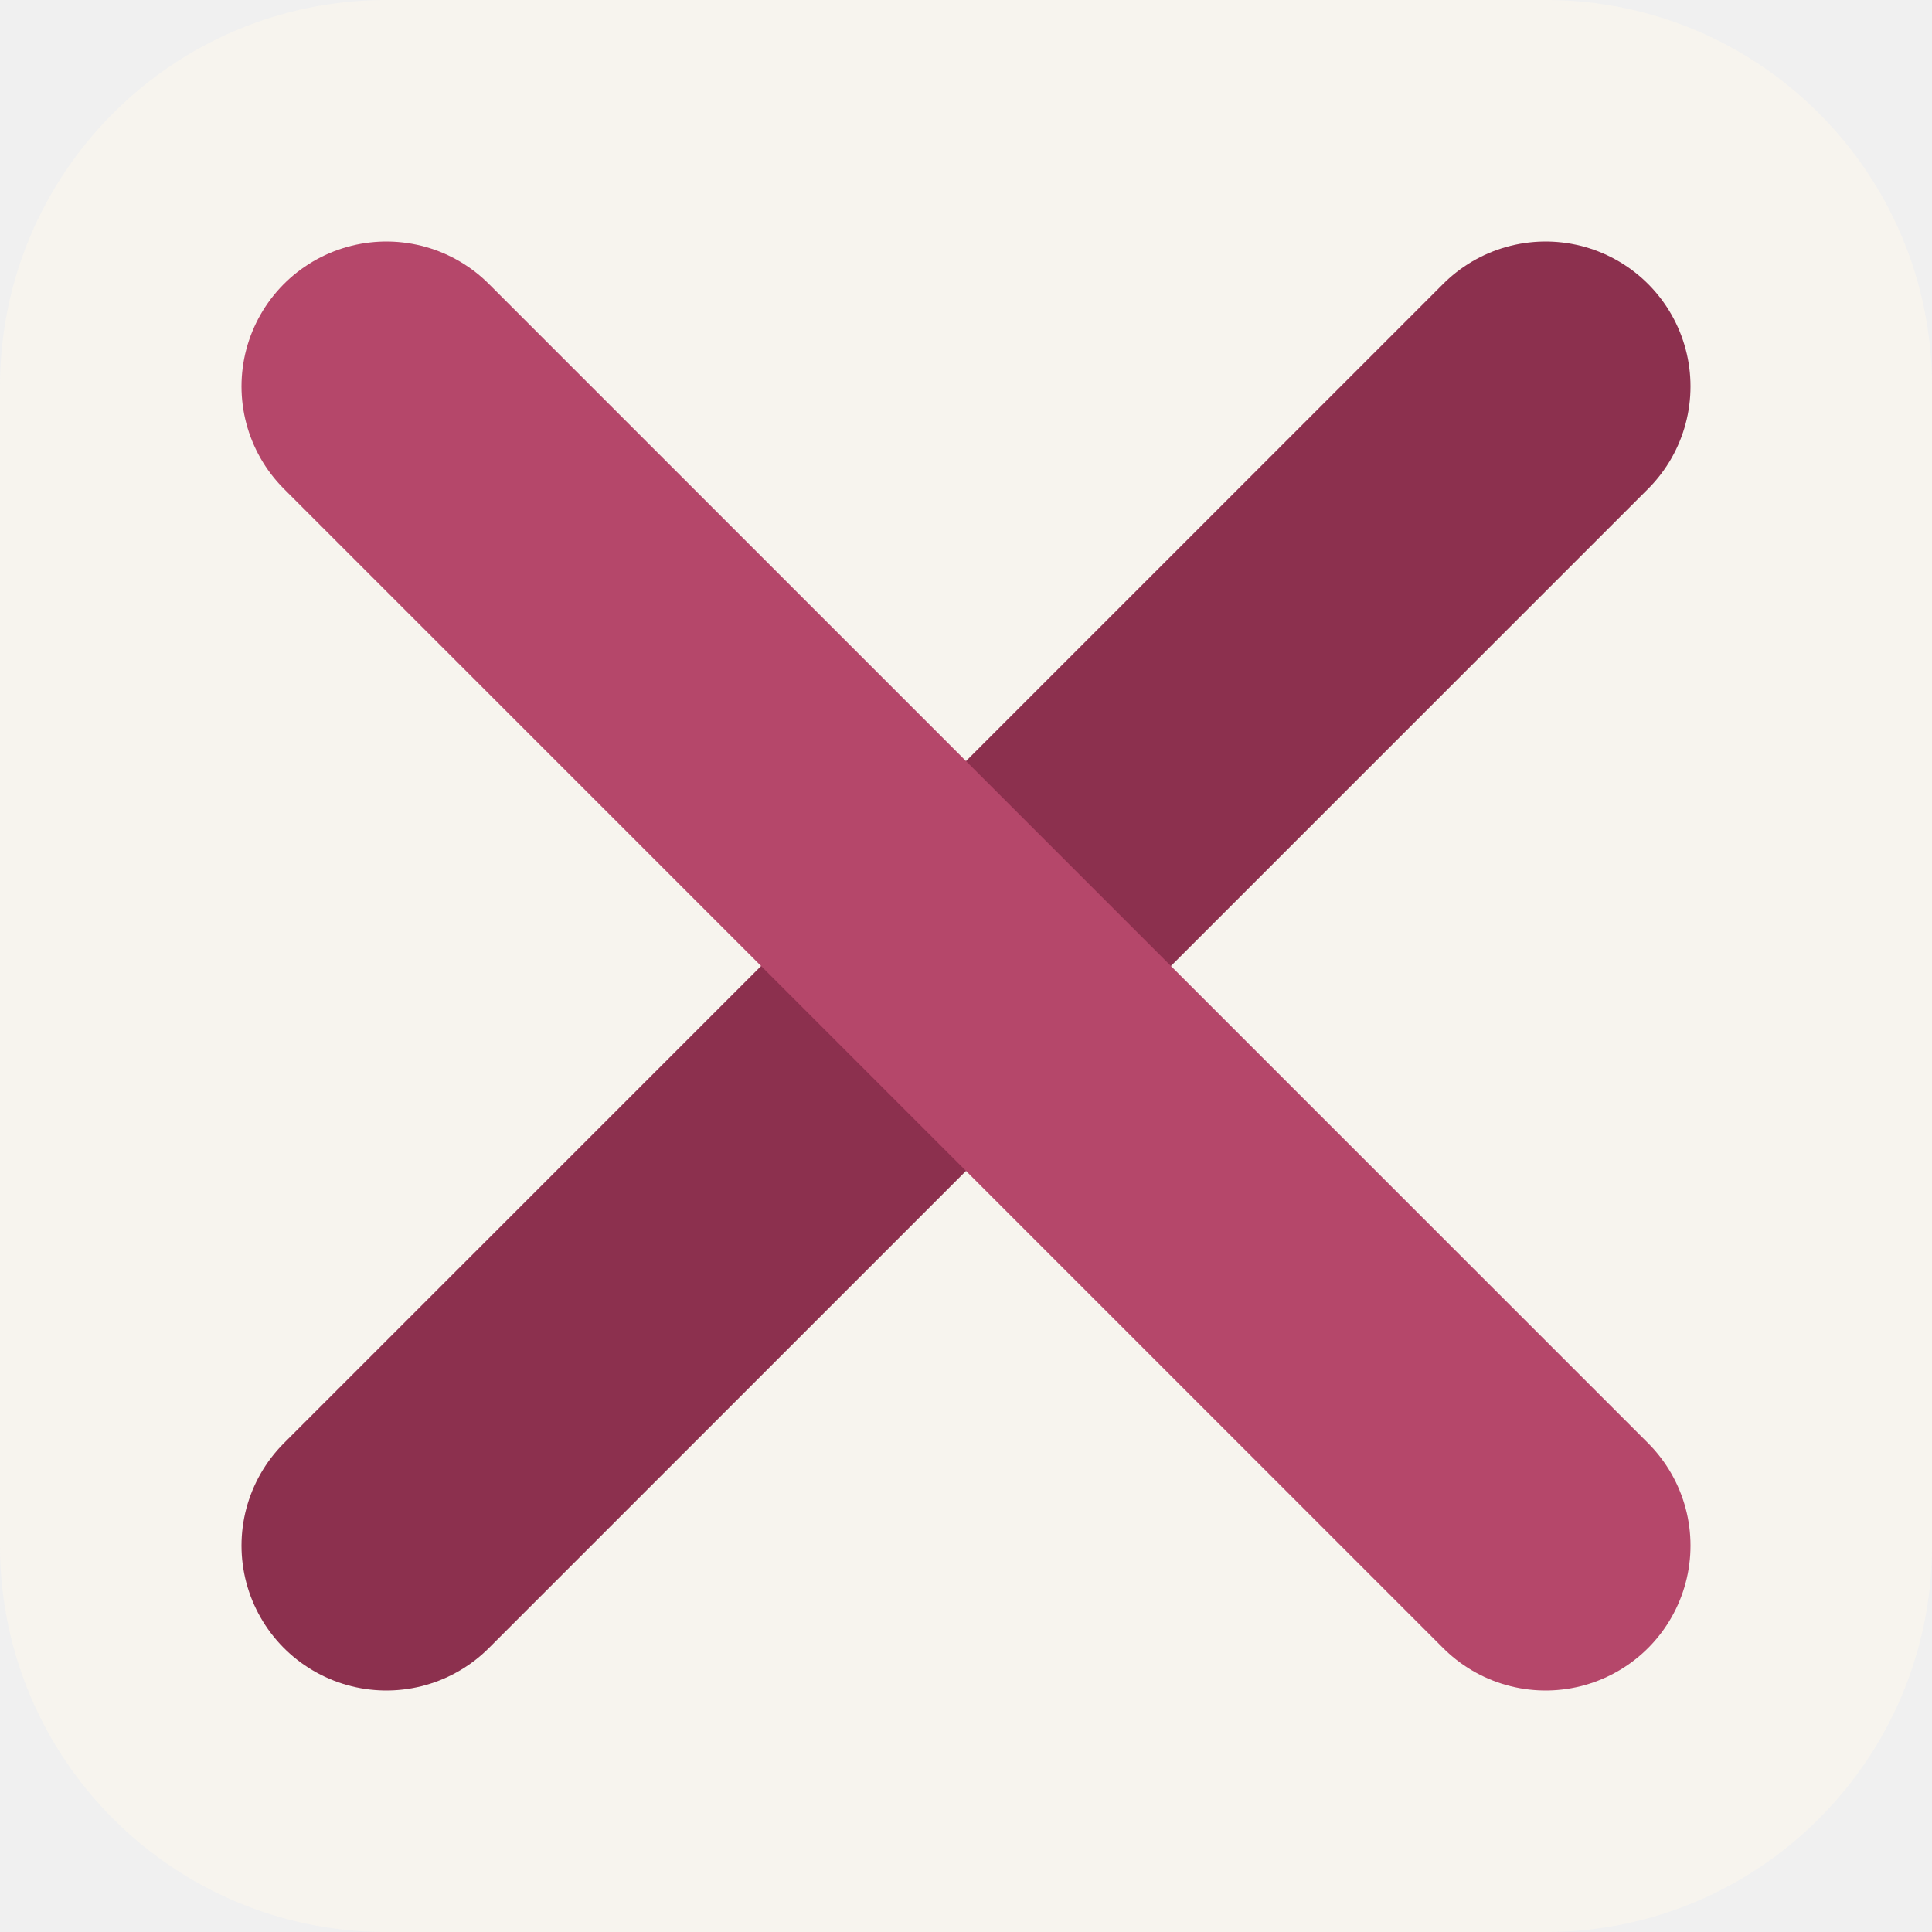
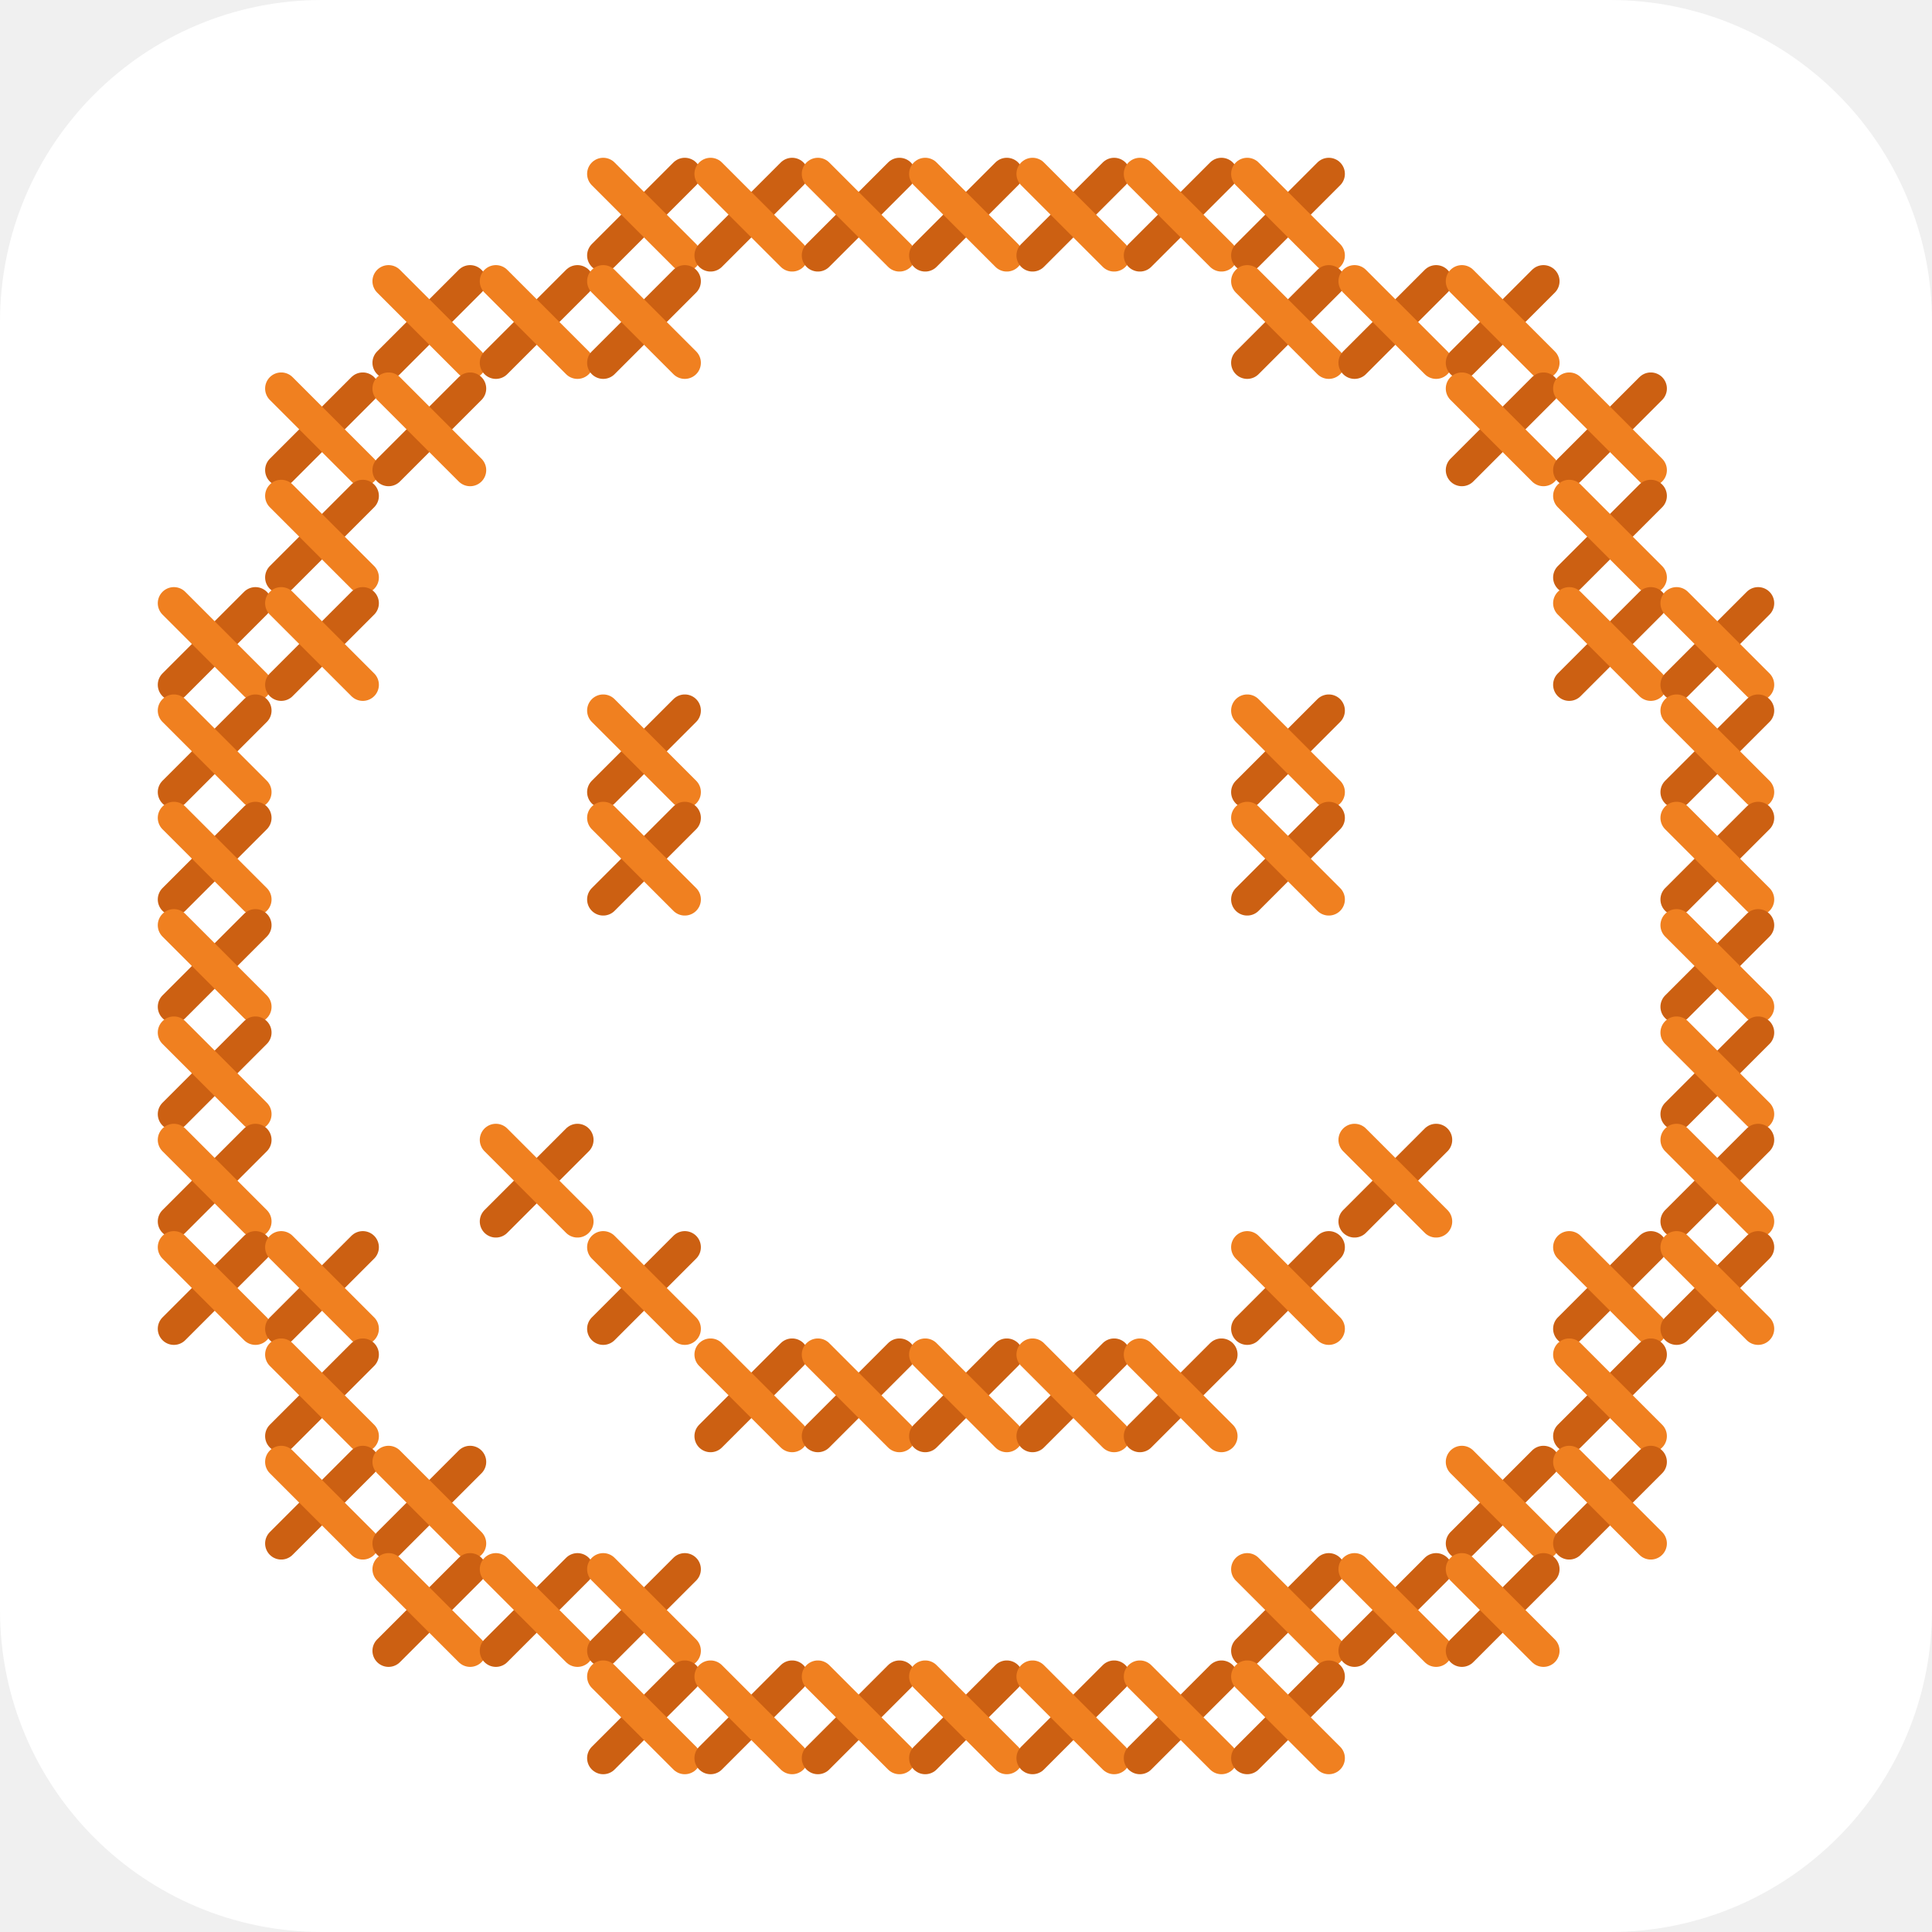
- <svg xmlns="http://www.w3.org/2000/svg" viewBox="0 0 60 60">
-   <rect width="60" height="60" rx="12" fill="rgb(247,244,238)" />
-   <path d="M12 48 48 12" stroke="rgb(140,48,78)" stroke-width="9" stroke-linecap="round" />
-   <path d="M12 12 48 48" stroke="rgb(181,71,106)" stroke-width="9" stroke-linecap="round" />
+ <svg xmlns="http://www.w3.org/2000/svg" viewBox="-0.5 -0.5 18 18">
+   <rect x="-0.5" y="-0.5" width="18" height="18" rx="3" fill="#fff" />
+   <g stroke-width="0.3" stroke-linecap="round">
+     <path d="M5.12 1.88L5.88 1.12" stroke="rgb(204,96,18)" />
+     <path d="M5.12 1.12L5.88 1.88" stroke="rgb(240,128,32)" />
+     <path d="M6.12 1.88L6.88 1.12" stroke="rgb(204,96,18)" />
+     <path d="M6.12 1.12L6.88 1.88" stroke="rgb(240,128,32)" />
+     <path d="M7.12 1.88L7.88 1.12" stroke="rgb(204,96,18)" />
+     <path d="M7.12 1.12L7.88 1.88" stroke="rgb(240,128,32)" />
+     <path d="M8.12 1.88L8.88 1.12" stroke="rgb(204,96,18)" />
+     <path d="M8.12 1.12L8.88 1.88" stroke="rgb(240,128,32)" />
+     <path d="M9.12 1.88L9.88 1.12" stroke="rgb(204,96,18)" />
+     <path d="M9.12 1.12L9.88 1.88" stroke="rgb(240,128,32)" />
+     <path d="M10.12 1.88L10.88 1.12" stroke="rgb(204,96,18)" />
+     <path d="M10.12 1.12L10.88 1.88" stroke="rgb(240,128,32)" />
+     <path d="M11.12 1.88L11.88 1.12" stroke="rgb(204,96,18)" />
+     <path d="M11.12 1.12L11.88 1.88" stroke="rgb(240,128,32)" />
+     <path d="M3.12 2.88L3.88 2.12" stroke="rgb(204,96,18)" />
+     <path d="M3.12 2.12L3.88 2.88" stroke="rgb(240,128,32)" />
+     <path d="M4.12 2.88L4.88 2.12" stroke="rgb(204,96,18)" />
+     <path d="M4.12 2.12L4.88 2.88" stroke="rgb(240,128,32)" />
+     <path d="M5.12 2.88L5.88 2.12" stroke="rgb(204,96,18)" />
+     <path d="M5.12 2.12L5.88 2.88" stroke="rgb(240,128,32)" />
+     <path d="M11.12 2.88L11.88 2.12" stroke="rgb(204,96,18)" />
+     <path d="M11.12 2.12L11.88 2.88" stroke="rgb(240,128,32)" />
+     <path d="M12.12 2.88L12.88 2.12" stroke="rgb(204,96,18)" />
+     <path d="M12.12 2.12L12.88 2.88" stroke="rgb(240,128,32)" />
+     <path d="M13.12 2.88L13.88 2.12" stroke="rgb(204,96,18)" />
+     <path d="M13.12 2.12L13.88 2.88" stroke="rgb(240,128,32)" />
+     <path d="M2.12 3.88L2.88 3.12" stroke="rgb(204,96,18)" />
+     <path d="M2.12 3.12L2.88 3.88" stroke="rgb(240,128,32)" />
+     <path d="M3.12 3.88L3.88 3.12" stroke="rgb(204,96,18)" />
+     <path d="M3.12 3.12L3.88 3.88" stroke="rgb(240,128,32)" />
+     <path d="M13.12 3.88L13.88 3.12" stroke="rgb(204,96,18)" />
+     <path d="M13.12 3.12L13.88 3.88" stroke="rgb(240,128,32)" />
+     <path d="M14.12 3.88L14.88 3.12" stroke="rgb(204,96,18)" />
+     <path d="M14.12 3.12L14.88 3.88" stroke="rgb(240,128,32)" />
+     <path d="M2.12 4.88L2.88 4.12" stroke="rgb(204,96,18)" />
+     <path d="M2.12 4.12L2.88 4.88" stroke="rgb(240,128,32)" />
+     <path d="M14.12 4.88L14.88 4.12" stroke="rgb(204,96,18)" />
+     <path d="M14.12 4.12L14.88 4.88" stroke="rgb(240,128,32)" />
+     <path d="M1.12 5.88L1.88 5.12" stroke="rgb(204,96,18)" />
+     <path d="M1.12 5.12L1.88 5.88" stroke="rgb(240,128,32)" />
+     <path d="M2.12 5.88L2.88 5.12" stroke="rgb(204,96,18)" />
+     <path d="M2.12 5.12L2.88 5.88" stroke="rgb(240,128,32)" />
+     <path d="M14.12 5.88L14.88 5.12" stroke="rgb(204,96,18)" />
+     <path d="M14.12 5.12L14.88 5.88" stroke="rgb(240,128,32)" />
+     <path d="M15.12 5.88L15.88 5.12" stroke="rgb(204,96,18)" />
+     <path d="M15.12 5.12L15.88 5.88" stroke="rgb(240,128,32)" />
+     <path d="M1.12 6.88L1.88 6.12" stroke="rgb(204,96,18)" />
+     <path d="M1.12 6.12L1.88 6.88" stroke="rgb(240,128,32)" />
+     <path d="M5.12 6.88L5.88 6.12" stroke="rgb(204,96,18)" />
+     <path d="M5.12 6.12L5.88 6.88" stroke="rgb(240,128,32)" />
+     <path d="M11.12 6.88L11.88 6.12" stroke="rgb(204,96,18)" />
+     <path d="M11.12 6.12L11.88 6.88" stroke="rgb(240,128,32)" />
+     <path d="M15.12 6.88L15.88 6.12" stroke="rgb(204,96,18)" />
+     <path d="M15.12 6.12L15.88 6.88" stroke="rgb(240,128,32)" />
+     <path d="M1.12 7.88L1.88 7.12" stroke="rgb(204,96,18)" />
+     <path d="M1.12 7.12L1.88 7.88" stroke="rgb(240,128,32)" />
+     <path d="M5.12 7.88L5.88 7.12" stroke="rgb(204,96,18)" />
+     <path d="M5.12 7.12L5.88 7.88" stroke="rgb(240,128,32)" />
+     <path d="M11.12 7.88L11.88 7.12" stroke="rgb(204,96,18)" />
+     <path d="M11.12 7.12L11.88 7.88" stroke="rgb(240,128,32)" />
+     <path d="M15.12 7.88L15.88 7.12" stroke="rgb(204,96,18)" />
+     <path d="M15.12 7.12L15.88 7.88" stroke="rgb(240,128,32)" />
+     <path d="M1.12 8.88L1.88 8.12" stroke="rgb(204,96,18)" />
+     <path d="M1.12 8.12L1.88 8.88" stroke="rgb(240,128,32)" />
+     <path d="M15.12 8.88L15.88 8.12" stroke="rgb(204,96,18)" />
+     <path d="M15.12 8.12L15.88 8.88" stroke="rgb(240,128,32)" />
+     <path d="M1.12 9.88L1.88 9.12" stroke="rgb(204,96,18)" />
+     <path d="M1.12 9.12L1.88 9.88" stroke="rgb(240,128,32)" />
+     <path d="M15.12 9.88L15.88 9.12" stroke="rgb(204,96,18)" />
+     <path d="M15.12 9.12L15.88 9.88" stroke="rgb(240,128,32)" />
+     <path d="M1.12 10.88L1.88 10.12" stroke="rgb(204,96,18)" />
+     <path d="M1.12 10.12L1.88 10.88" stroke="rgb(240,128,32)" />
+     <path d="M4.12 10.88L4.88 10.12" stroke="rgb(204,96,18)" />
+     <path d="M4.12 10.12L4.88 10.88" stroke="rgb(240,128,32)" />
+     <path d="M12.12 10.88L12.88 10.12" stroke="rgb(204,96,18)" />
+     <path d="M12.12 10.12L12.88 10.88" stroke="rgb(240,128,32)" />
+     <path d="M15.12 10.88L15.88 10.12" stroke="rgb(204,96,18)" />
+     <path d="M15.12 10.12L15.88 10.88" stroke="rgb(240,128,32)" />
+     <path d="M1.12 11.88L1.88 11.12" stroke="rgb(204,96,18)" />
+     <path d="M1.12 11.12L1.88 11.88" stroke="rgb(240,128,32)" />
+     <path d="M2.12 11.88L2.88 11.12" stroke="rgb(204,96,18)" />
+     <path d="M2.12 11.12L2.88 11.88" stroke="rgb(240,128,32)" />
+     <path d="M5.12 11.88L5.88 11.12" stroke="rgb(204,96,18)" />
+     <path d="M5.12 11.12L5.88 11.88" stroke="rgb(240,128,32)" />
+     <path d="M11.12 11.88L11.88 11.12" stroke="rgb(204,96,18)" />
+     <path d="M11.12 11.12L11.88 11.88" stroke="rgb(240,128,32)" />
+     <path d="M14.12 11.88L14.88 11.12" stroke="rgb(204,96,18)" />
+     <path d="M14.12 11.12L14.88 11.88" stroke="rgb(240,128,32)" />
+     <path d="M15.12 11.88L15.88 11.12" stroke="rgb(204,96,18)" />
+     <path d="M15.12 11.12L15.88 11.88" stroke="rgb(240,128,32)" />
+     <path d="M2.12 12.88L2.88 12.12" stroke="rgb(204,96,18)" />
+     <path d="M2.12 12.12L2.88 12.88" stroke="rgb(240,128,32)" />
+     <path d="M6.12 12.88L6.88 12.12" stroke="rgb(204,96,18)" />
+     <path d="M6.12 12.12L6.88 12.88" stroke="rgb(240,128,32)" />
+     <path d="M7.12 12.88L7.88 12.12" stroke="rgb(204,96,18)" />
+     <path d="M7.12 12.12L7.88 12.88" stroke="rgb(240,128,32)" />
+     <path d="M8.12 12.88L8.88 12.12" stroke="rgb(204,96,18)" />
+     <path d="M8.12 12.12L8.88 12.88" stroke="rgb(240,128,32)" />
+     <path d="M9.12 12.88L9.88 12.12" stroke="rgb(204,96,18)" />
+     <path d="M9.12 12.12L9.88 12.88" stroke="rgb(240,128,32)" />
+     <path d="M10.12 12.88L10.88 12.12" stroke="rgb(204,96,18)" />
+     <path d="M10.12 12.12L10.88 12.88" stroke="rgb(240,128,32)" />
+     <path d="M14.12 12.88L14.88 12.12" stroke="rgb(204,96,18)" />
+     <path d="M14.12 12.12L14.88 12.88" stroke="rgb(240,128,32)" />
+     <path d="M2.12 13.88L2.88 13.12" stroke="rgb(204,96,18)" />
+     <path d="M2.12 13.12L2.88 13.88" stroke="rgb(240,128,32)" />
+     <path d="M3.12 13.88L3.88 13.12" stroke="rgb(204,96,18)" />
+     <path d="M3.12 13.12L3.88 13.88" stroke="rgb(240,128,32)" />
+     <path d="M13.12 13.88L13.88 13.12" stroke="rgb(204,96,18)" />
+     <path d="M13.12 13.12L13.88 13.88" stroke="rgb(240,128,32)" />
+     <path d="M14.12 13.88L14.88 13.12" stroke="rgb(204,96,18)" />
+     <path d="M14.12 13.12L14.88 13.88" stroke="rgb(240,128,32)" />
+     <path d="M3.12 14.88L3.88 14.12" stroke="rgb(204,96,18)" />
+     <path d="M3.12 14.12L3.88 14.88" stroke="rgb(240,128,32)" />
+     <path d="M4.12 14.88L4.88 14.12" stroke="rgb(204,96,18)" />
+     <path d="M4.12 14.12L4.88 14.88" stroke="rgb(240,128,32)" />
+     <path d="M5.12 14.88L5.88 14.12" stroke="rgb(204,96,18)" />
+     <path d="M5.12 14.12L5.88 14.88" stroke="rgb(240,128,32)" />
+     <path d="M11.12 14.88L11.88 14.12" stroke="rgb(204,96,18)" />
+     <path d="M11.12 14.12L11.88 14.88" stroke="rgb(240,128,32)" />
+     <path d="M12.12 14.88L12.88 14.12" stroke="rgb(204,96,18)" />
+     <path d="M12.12 14.12L12.88 14.88" stroke="rgb(240,128,32)" />
+     <path d="M13.12 14.88L13.88 14.12" stroke="rgb(204,96,18)" />
+     <path d="M13.12 14.12L13.88 14.88" stroke="rgb(240,128,32)" />
+     <path d="M5.12 15.88L5.88 15.12" stroke="rgb(204,96,18)" />
+     <path d="M5.12 15.12L5.88 15.88" stroke="rgb(240,128,32)" />
+     <path d="M6.12 15.88L6.88 15.12" stroke="rgb(204,96,18)" />
+     <path d="M6.12 15.12L6.88 15.88" stroke="rgb(240,128,32)" />
+     <path d="M7.12 15.88L7.88 15.12" stroke="rgb(204,96,18)" />
+     <path d="M7.12 15.12L7.88 15.88" stroke="rgb(240,128,32)" />
+     <path d="M8.12 15.88L8.88 15.12" stroke="rgb(204,96,18)" />
+     <path d="M8.12 15.12L8.88 15.88" stroke="rgb(240,128,32)" />
+     <path d="M9.12 15.88L9.88 15.12" stroke="rgb(204,96,18)" />
+     <path d="M9.12 15.12L9.88 15.88" stroke="rgb(240,128,32)" />
+     <path d="M10.12 15.88L10.88 15.12" stroke="rgb(204,96,18)" />
+     <path d="M10.12 15.12L10.88 15.88" stroke="rgb(240,128,32)" />
+     <path d="M11.12 15.88L11.88 15.12" stroke="rgb(204,96,18)" />
+     <path d="M11.12 15.12L11.88 15.88" stroke="rgb(240,128,32)" />
+   </g>
</svg>
